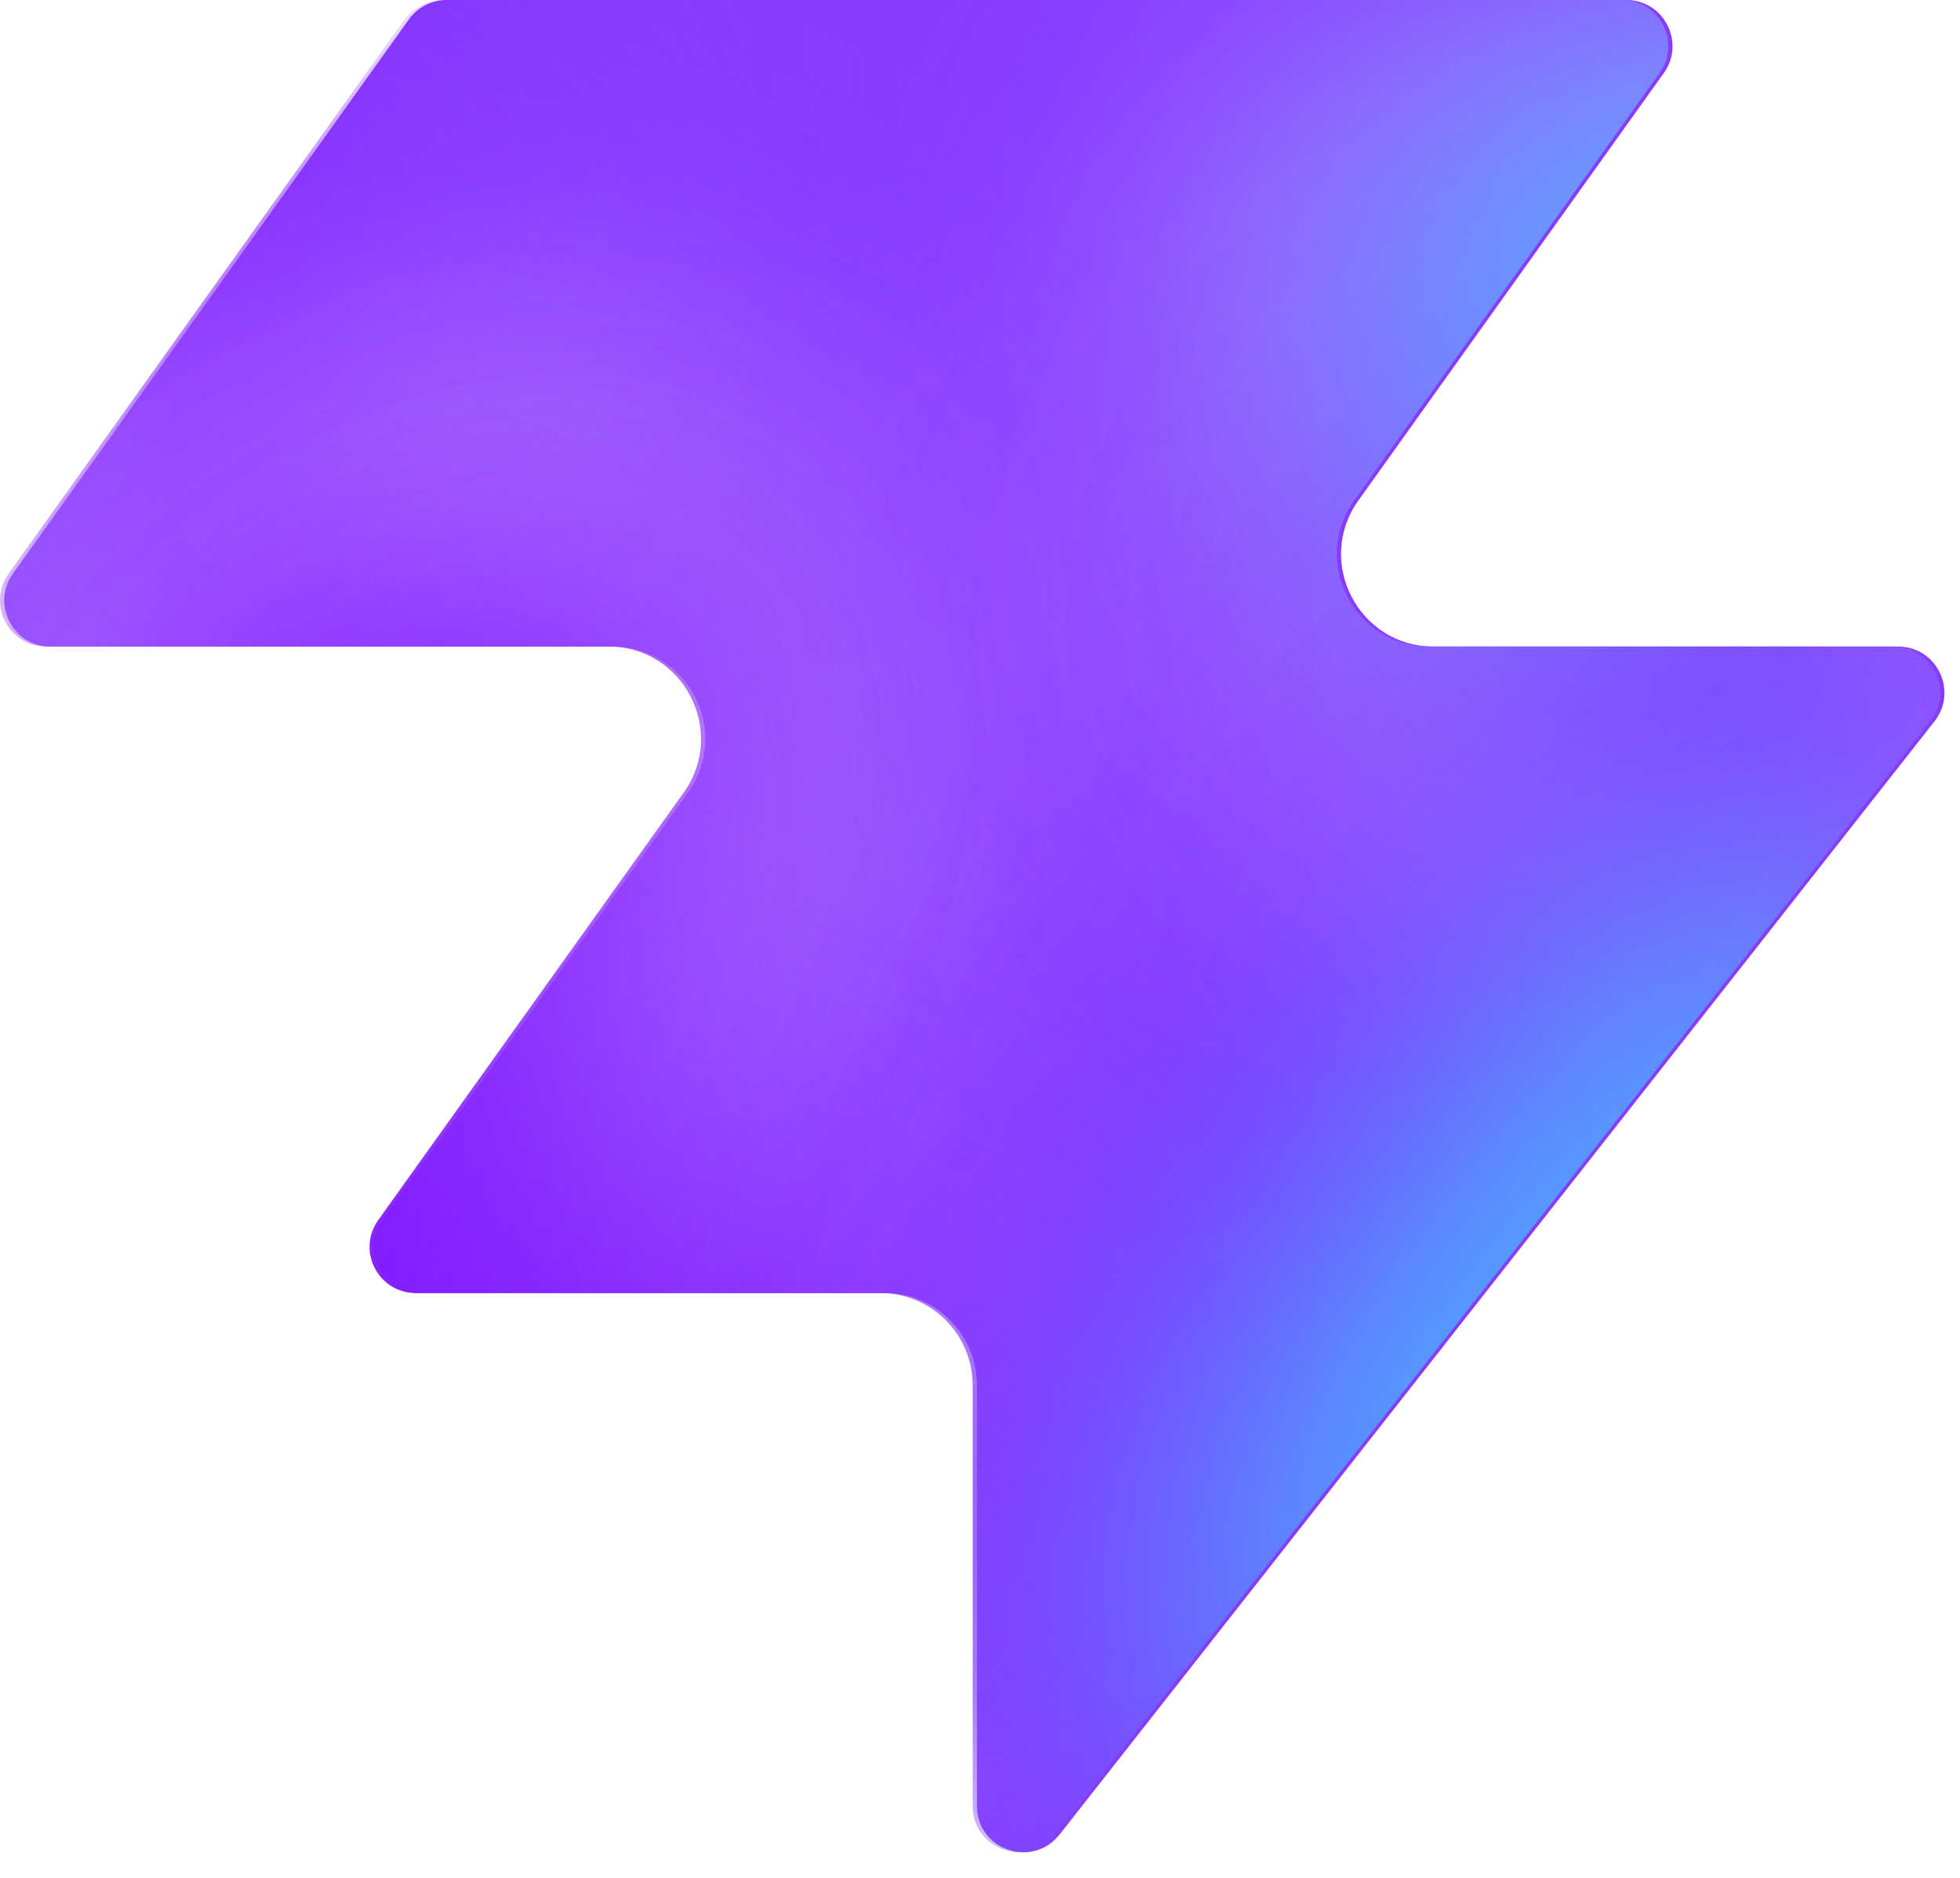
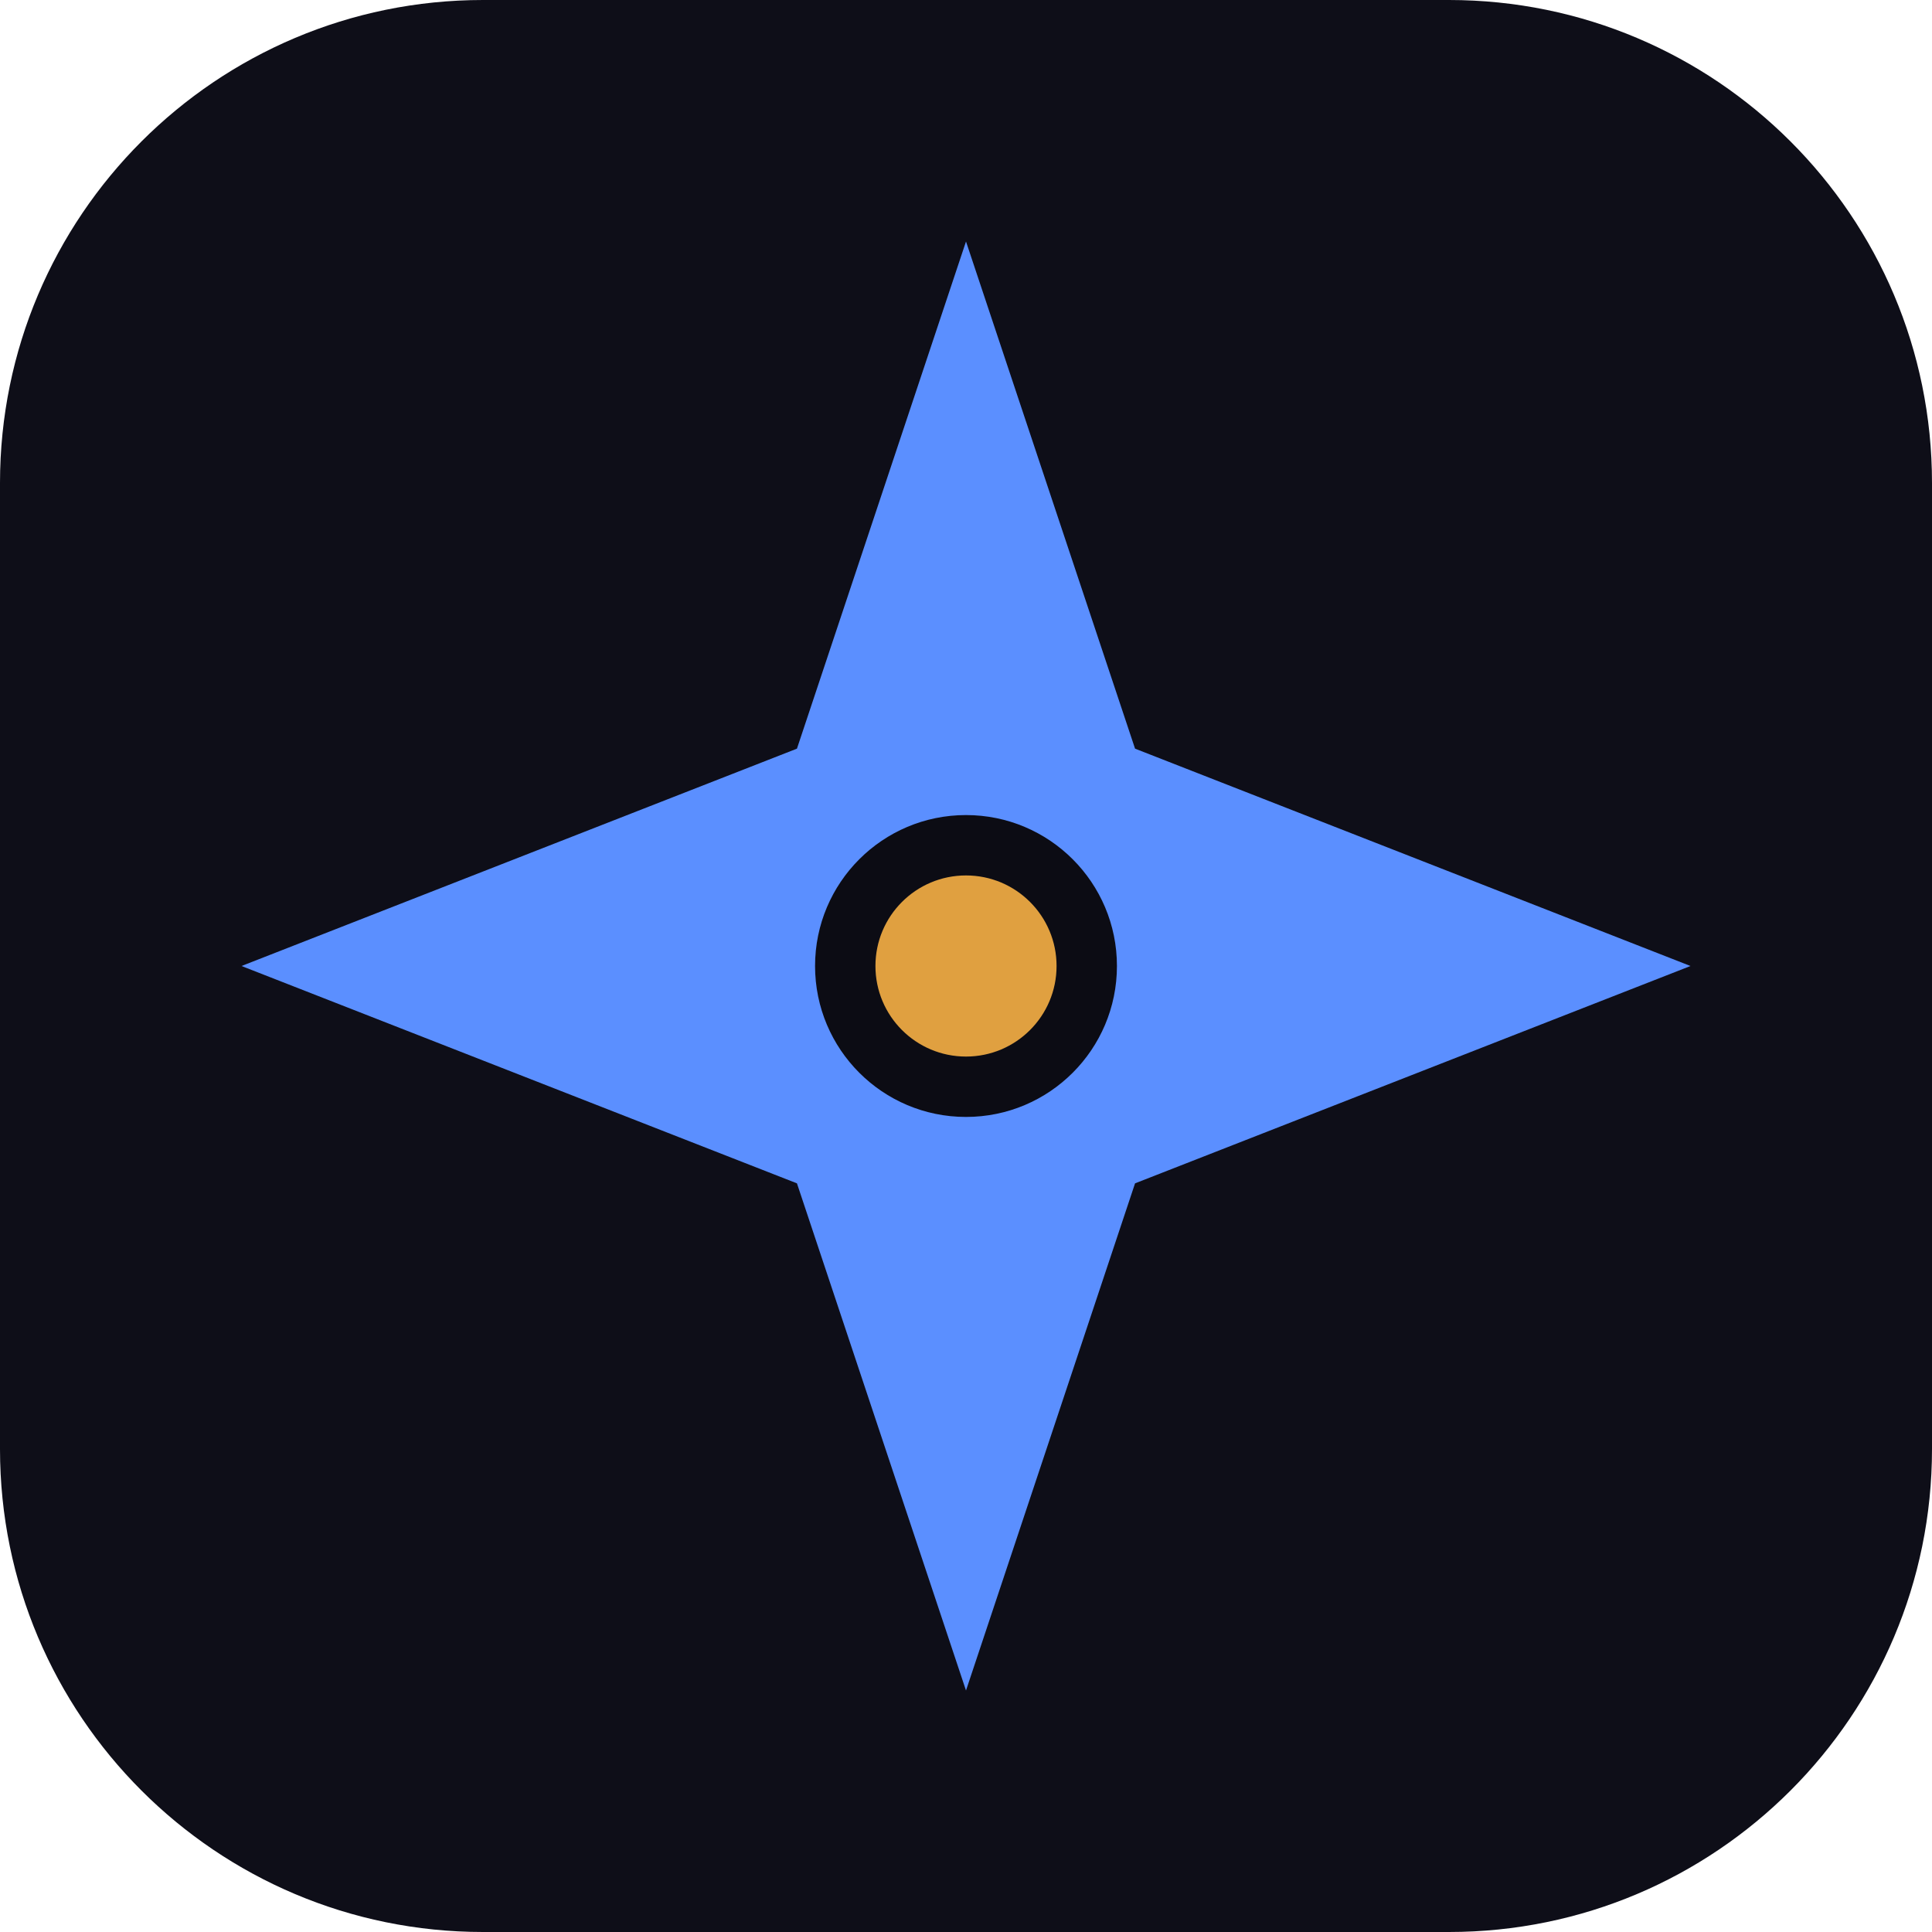
- <svg xmlns="http://www.w3.org/2000/svg" width="48" height="46" fill="none" viewBox="0 0 48 46">
-   <path fill="#863bff" d="M25.946 44.938c-.664.845-2.021.375-2.021-.698V33.937a2.26 2.26 0 0 0-2.262-2.262H10.287c-.92 0-1.456-1.04-.92-1.788l7.48-10.471c1.07-1.497 0-3.578-1.842-3.578H1.237c-.92 0-1.456-1.04-.92-1.788L10.013.474c.214-.297.556-.474.92-.474h28.894c.92 0 1.456 1.04.92 1.788l-7.48 10.471c-1.07 1.498 0 3.579 1.842 3.579h11.377c.943 0 1.473 1.088.89 1.83L25.947 44.94z" style="fill:#863bff;fill:color(display-p3 .525 .23 1);fill-opacity:1" />
-   <mask id="a" width="48" height="46" x="0" y="0" maskUnits="userSpaceOnUse" style="mask-type:alpha">
-     <path fill="#000" d="M25.842 44.938c-.664.844-2.021.375-2.021-.698V33.937a2.26 2.26 0 0 0-2.262-2.262H10.183c-.92 0-1.456-1.04-.92-1.788l7.48-10.471c1.07-1.498 0-3.579-1.842-3.579H1.133c-.92 0-1.456-1.04-.92-1.787L9.91.473c.214-.297.556-.474.92-.474h28.894c.92 0 1.456 1.04.92 1.788l-7.48 10.471c-1.07 1.498 0 3.578 1.842 3.578h11.377c.943 0 1.473 1.088.89 1.832L25.843 44.94z" style="fill:#000;fill-opacity:1" />
-   </mask>
-   <g mask="url(#a)">
-     <g filter="url(#b)">
-       <ellipse cx="5.508" cy="14.704" fill="#ede6ff" rx="5.508" ry="14.704" style="fill:#ede6ff;fill:color(display-p3 .927 .903 1);fill-opacity:1" transform="matrix(.00324 1 1 -.00324 -4.47 31.516)" />
-     </g>
-     <g filter="url(#c)">
-       <ellipse cx="10.399" cy="29.851" fill="#ede6ff" rx="10.399" ry="29.851" style="fill:#ede6ff;fill:color(display-p3 .927 .903 1);fill-opacity:1" transform="matrix(.00324 1 1 -.00324 -39.328 7.883)" />
-     </g>
-     <g filter="url(#d)">
-       <ellipse cx="5.508" cy="30.487" fill="#7e14ff" rx="5.508" ry="30.487" style="fill:#7e14ff;fill:color(display-p3 .492 .077 1);fill-opacity:1" transform="rotate(89.814 -25.913 -14.639)scale(1 -1)" />
-     </g>
-     <g filter="url(#e)">
-       <ellipse cx="5.508" cy="30.599" fill="#7e14ff" rx="5.508" ry="30.599" style="fill:#7e14ff;fill:color(display-p3 .492 .077 1);fill-opacity:1" transform="rotate(89.814 -32.644 -3.334)scale(1 -1)" />
-     </g>
-     <g filter="url(#f)">
-       <ellipse cx="5.508" cy="30.599" fill="#7e14ff" rx="5.508" ry="30.599" style="fill:#7e14ff;fill:color(display-p3 .492 .077 1);fill-opacity:1" transform="matrix(.00324 1 1 -.00324 -34.34 30.47)" />
-     </g>
-     <g filter="url(#g)">
-       <ellipse cx="14.072" cy="22.078" fill="#ede6ff" rx="14.072" ry="22.078" style="fill:#ede6ff;fill:color(display-p3 .927 .903 1);fill-opacity:1" transform="rotate(93.35 24.506 48.493)scale(-1 1)" />
-     </g>
-     <g filter="url(#h)">
-       <ellipse cx="3.47" cy="21.501" fill="#7e14ff" rx="3.47" ry="21.501" style="fill:#7e14ff;fill:color(display-p3 .492 .077 1);fill-opacity:1" transform="rotate(89.009 28.708 47.59)scale(-1 1)" />
-     </g>
-     <g filter="url(#i)">
-       <ellipse cx="3.47" cy="21.501" fill="#7e14ff" rx="3.47" ry="21.501" style="fill:#7e14ff;fill:color(display-p3 .492 .077 1);fill-opacity:1" transform="rotate(89.009 28.708 47.59)scale(-1 1)" />
-     </g>
-     <g filter="url(#j)">
-       <ellipse cx=".387" cy="8.972" fill="#7e14ff" rx="4.407" ry="29.108" style="fill:#7e14ff;fill:color(display-p3 .492 .077 1);fill-opacity:1" transform="rotate(39.51 .387 8.972)" />
-     </g>
-     <g filter="url(#k)">
-       <ellipse cx="47.523" cy="-6.092" fill="#7e14ff" rx="4.407" ry="29.108" style="fill:#7e14ff;fill:color(display-p3 .492 .077 1);fill-opacity:1" transform="rotate(37.892 47.523 -6.092)" />
-     </g>
-     <g filter="url(#l)">
-       <ellipse cx="41.412" cy="6.333" fill="#47bfff" rx="5.971" ry="9.665" style="fill:#47bfff;fill:color(display-p3 .28 .748 1);fill-opacity:1" transform="rotate(37.892 41.412 6.333)" />
-     </g>
-     <g filter="url(#m)">
-       <ellipse cx="-1.879" cy="38.332" fill="#7e14ff" rx="4.407" ry="29.108" style="fill:#7e14ff;fill:color(display-p3 .492 .077 1);fill-opacity:1" transform="rotate(37.892 -1.88 38.332)" />
-     </g>
-     <g filter="url(#n)">
-       <ellipse cx="-1.879" cy="38.332" fill="#7e14ff" rx="4.407" ry="29.108" style="fill:#7e14ff;fill:color(display-p3 .492 .077 1);fill-opacity:1" transform="rotate(37.892 -1.88 38.332)" />
-     </g>
-     <g filter="url(#o)">
-       <ellipse cx="35.651" cy="29.907" fill="#7e14ff" rx="4.407" ry="29.108" style="fill:#7e14ff;fill:color(display-p3 .492 .077 1);fill-opacity:1" transform="rotate(37.892 35.651 29.907)" />
-     </g>
-     <g filter="url(#p)">
-       <ellipse cx="38.418" cy="32.4" fill="#47bfff" rx="5.971" ry="15.297" style="fill:#47bfff;fill:color(display-p3 .28 .748 1);fill-opacity:1" transform="rotate(37.892 38.418 32.4)" />
-     </g>
-   </g>
-   <defs>
-     <filter id="b" width="60.045" height="41.654" x="-19.77" y="16.149" color-interpolation-filters="sRGB" filterUnits="userSpaceOnUse">
-       <feFlood flood-opacity="0" result="BackgroundImageFix" />
-       <feBlend in="SourceGraphic" in2="BackgroundImageFix" result="shape" />
-       <feGaussianBlur result="effect1_foregroundBlur_2002_17158" stdDeviation="7.659" />
-     </filter>
-     <filter id="c" width="90.34" height="51.437" x="-54.613" y="-7.533" color-interpolation-filters="sRGB" filterUnits="userSpaceOnUse">
-       <feFlood flood-opacity="0" result="BackgroundImageFix" />
-       <feBlend in="SourceGraphic" in2="BackgroundImageFix" result="shape" />
-       <feGaussianBlur result="effect1_foregroundBlur_2002_17158" stdDeviation="7.659" />
-     </filter>
-     <filter id="d" width="79.355" height="29.4" x="-49.64" y="2.03" color-interpolation-filters="sRGB" filterUnits="userSpaceOnUse">
-       <feFlood flood-opacity="0" result="BackgroundImageFix" />
-       <feBlend in="SourceGraphic" in2="BackgroundImageFix" result="shape" />
-       <feGaussianBlur result="effect1_foregroundBlur_2002_17158" stdDeviation="4.596" />
-     </filter>
-     <filter id="e" width="79.579" height="29.4" x="-45.045" y="20.029" color-interpolation-filters="sRGB" filterUnits="userSpaceOnUse">
-       <feFlood flood-opacity="0" result="BackgroundImageFix" />
-       <feBlend in="SourceGraphic" in2="BackgroundImageFix" result="shape" />
-       <feGaussianBlur result="effect1_foregroundBlur_2002_17158" stdDeviation="4.596" />
-     </filter>
-     <filter id="f" width="79.579" height="29.4" x="-43.513" y="21.178" color-interpolation-filters="sRGB" filterUnits="userSpaceOnUse">
-       <feFlood flood-opacity="0" result="BackgroundImageFix" />
-       <feBlend in="SourceGraphic" in2="BackgroundImageFix" result="shape" />
-       <feGaussianBlur result="effect1_foregroundBlur_2002_17158" stdDeviation="4.596" />
-     </filter>
-     <filter id="g" width="74.749" height="58.852" x="15.756" y="-17.901" color-interpolation-filters="sRGB" filterUnits="userSpaceOnUse">
-       <feFlood flood-opacity="0" result="BackgroundImageFix" />
-       <feBlend in="SourceGraphic" in2="BackgroundImageFix" result="shape" />
-       <feGaussianBlur result="effect1_foregroundBlur_2002_17158" stdDeviation="7.659" />
-     </filter>
-     <filter id="h" width="61.377" height="25.362" x="23.548" y="2.284" color-interpolation-filters="sRGB" filterUnits="userSpaceOnUse">
-       <feFlood flood-opacity="0" result="BackgroundImageFix" />
-       <feBlend in="SourceGraphic" in2="BackgroundImageFix" result="shape" />
-       <feGaussianBlur result="effect1_foregroundBlur_2002_17158" stdDeviation="4.596" />
-     </filter>
-     <filter id="i" width="61.377" height="25.362" x="23.548" y="2.284" color-interpolation-filters="sRGB" filterUnits="userSpaceOnUse">
-       <feFlood flood-opacity="0" result="BackgroundImageFix" />
-       <feBlend in="SourceGraphic" in2="BackgroundImageFix" result="shape" />
-       <feGaussianBlur result="effect1_foregroundBlur_2002_17158" stdDeviation="4.596" />
-     </filter>
-     <filter id="j" width="56.045" height="63.649" x="-27.636" y="-22.853" color-interpolation-filters="sRGB" filterUnits="userSpaceOnUse">
-       <feFlood flood-opacity="0" result="BackgroundImageFix" />
-       <feBlend in="SourceGraphic" in2="BackgroundImageFix" result="shape" />
-       <feGaussianBlur result="effect1_foregroundBlur_2002_17158" stdDeviation="4.596" />
-     </filter>
-     <filter id="k" width="54.814" height="64.646" x="20.116" y="-38.415" color-interpolation-filters="sRGB" filterUnits="userSpaceOnUse">
-       <feFlood flood-opacity="0" result="BackgroundImageFix" />
-       <feBlend in="SourceGraphic" in2="BackgroundImageFix" result="shape" />
-       <feGaussianBlur result="effect1_foregroundBlur_2002_17158" stdDeviation="4.596" />
-     </filter>
-     <filter id="l" width="33.541" height="35.313" x="24.641" y="-11.323" color-interpolation-filters="sRGB" filterUnits="userSpaceOnUse">
-       <feFlood flood-opacity="0" result="BackgroundImageFix" />
-       <feBlend in="SourceGraphic" in2="BackgroundImageFix" result="shape" />
-       <feGaussianBlur result="effect1_foregroundBlur_2002_17158" stdDeviation="4.596" />
-     </filter>
-     <filter id="m" width="54.814" height="64.646" x="-29.286" y="6.009" color-interpolation-filters="sRGB" filterUnits="userSpaceOnUse">
-       <feFlood flood-opacity="0" result="BackgroundImageFix" />
-       <feBlend in="SourceGraphic" in2="BackgroundImageFix" result="shape" />
-       <feGaussianBlur result="effect1_foregroundBlur_2002_17158" stdDeviation="4.596" />
-     </filter>
-     <filter id="n" width="54.814" height="64.646" x="-29.286" y="6.009" color-interpolation-filters="sRGB" filterUnits="userSpaceOnUse">
-       <feFlood flood-opacity="0" result="BackgroundImageFix" />
-       <feBlend in="SourceGraphic" in2="BackgroundImageFix" result="shape" />
-       <feGaussianBlur result="effect1_foregroundBlur_2002_17158" stdDeviation="4.596" />
-     </filter>
-     <filter id="o" width="54.814" height="64.646" x="8.244" y="-2.416" color-interpolation-filters="sRGB" filterUnits="userSpaceOnUse">
-       <feFlood flood-opacity="0" result="BackgroundImageFix" />
-       <feBlend in="SourceGraphic" in2="BackgroundImageFix" result="shape" />
-       <feGaussianBlur result="effect1_foregroundBlur_2002_17158" stdDeviation="4.596" />
-     </filter>
-     <filter id="p" width="39.409" height="43.623" x="18.713" y="10.588" color-interpolation-filters="sRGB" filterUnits="userSpaceOnUse">
-       <feFlood flood-opacity="0" result="BackgroundImageFix" />
-       <feBlend in="SourceGraphic" in2="BackgroundImageFix" result="shape" />
-       <feGaussianBlur result="effect1_foregroundBlur_2002_17158" stdDeviation="4.596" />
-     </filter>
-   </defs>
+ <svg xmlns="http://www.w3.org/2000/svg" viewBox="0 0 32 32">
+   <rect width="32" height="32" rx="8" fill="#0E0E18" />
+   <path d="M16 4L18.8 12.4L28 16L18.8 19.6L16 28L13.2 19.6L4 16L13.2 12.4Z" fill="#5B8FFF" />
+   <circle cx="16" cy="16" r="2.5" fill="#0C0C14" />
+   <circle cx="16" cy="16" r="1.5" fill="#E0A040" />
</svg>
